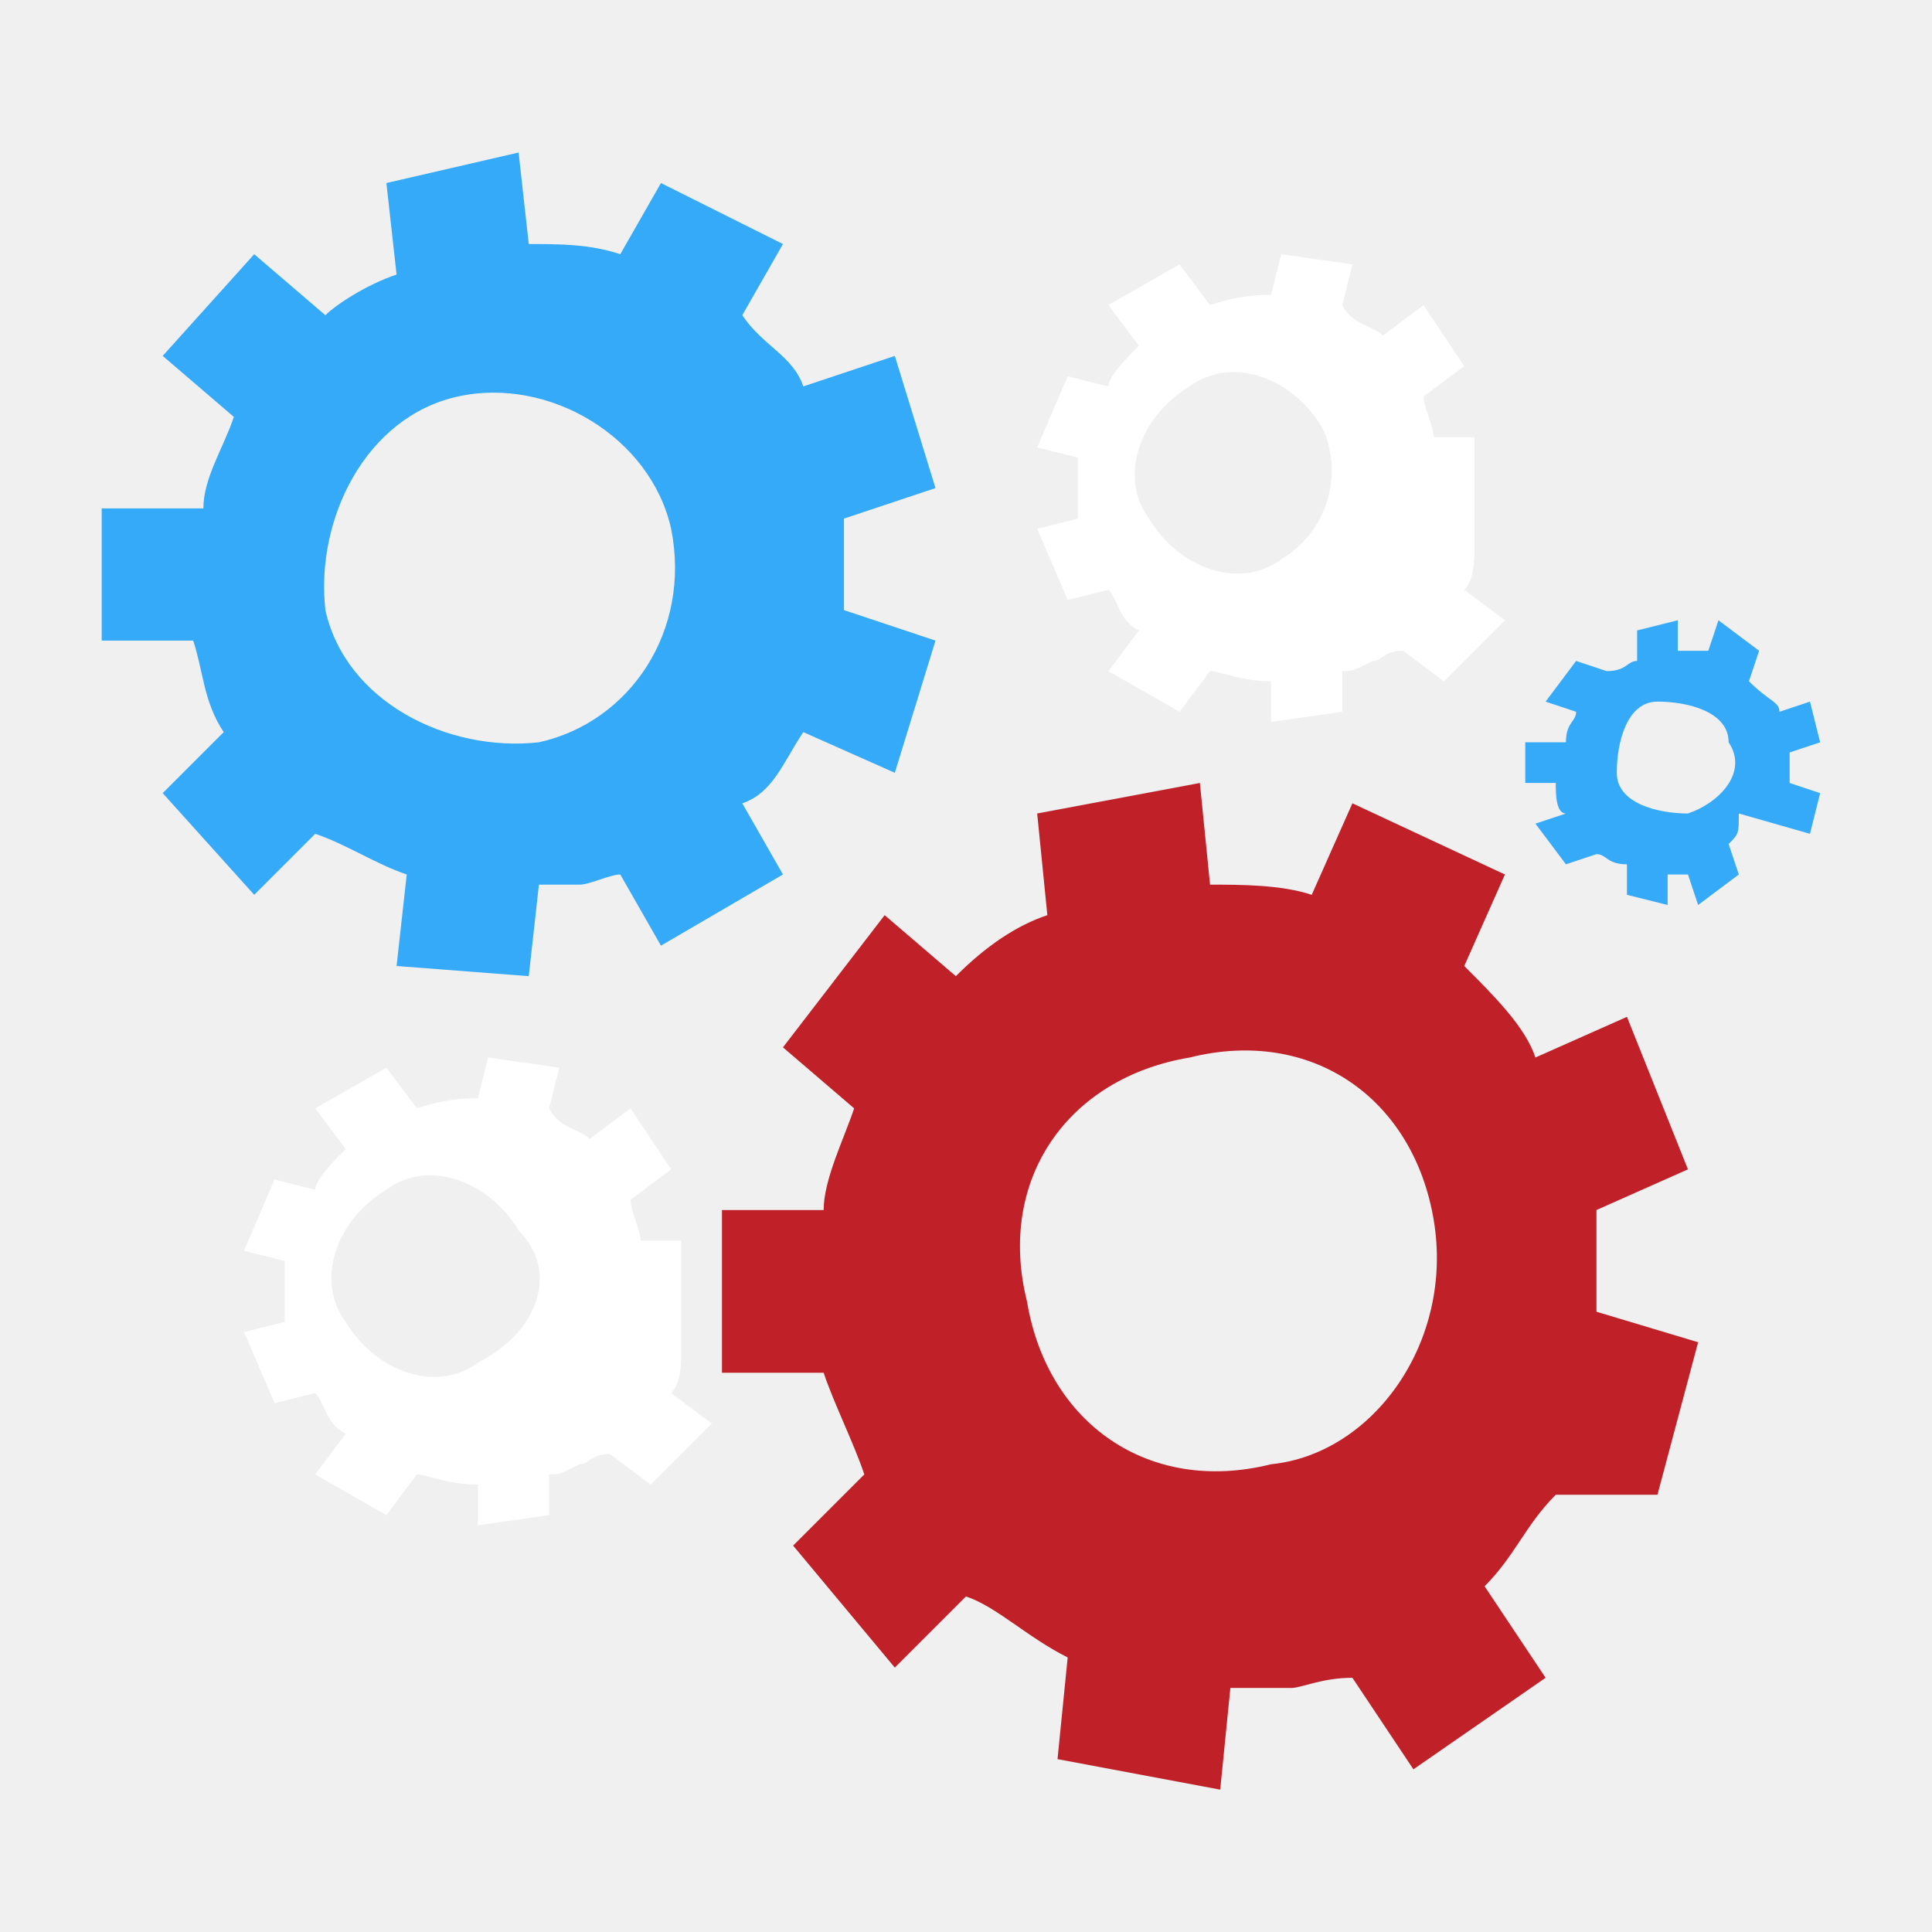
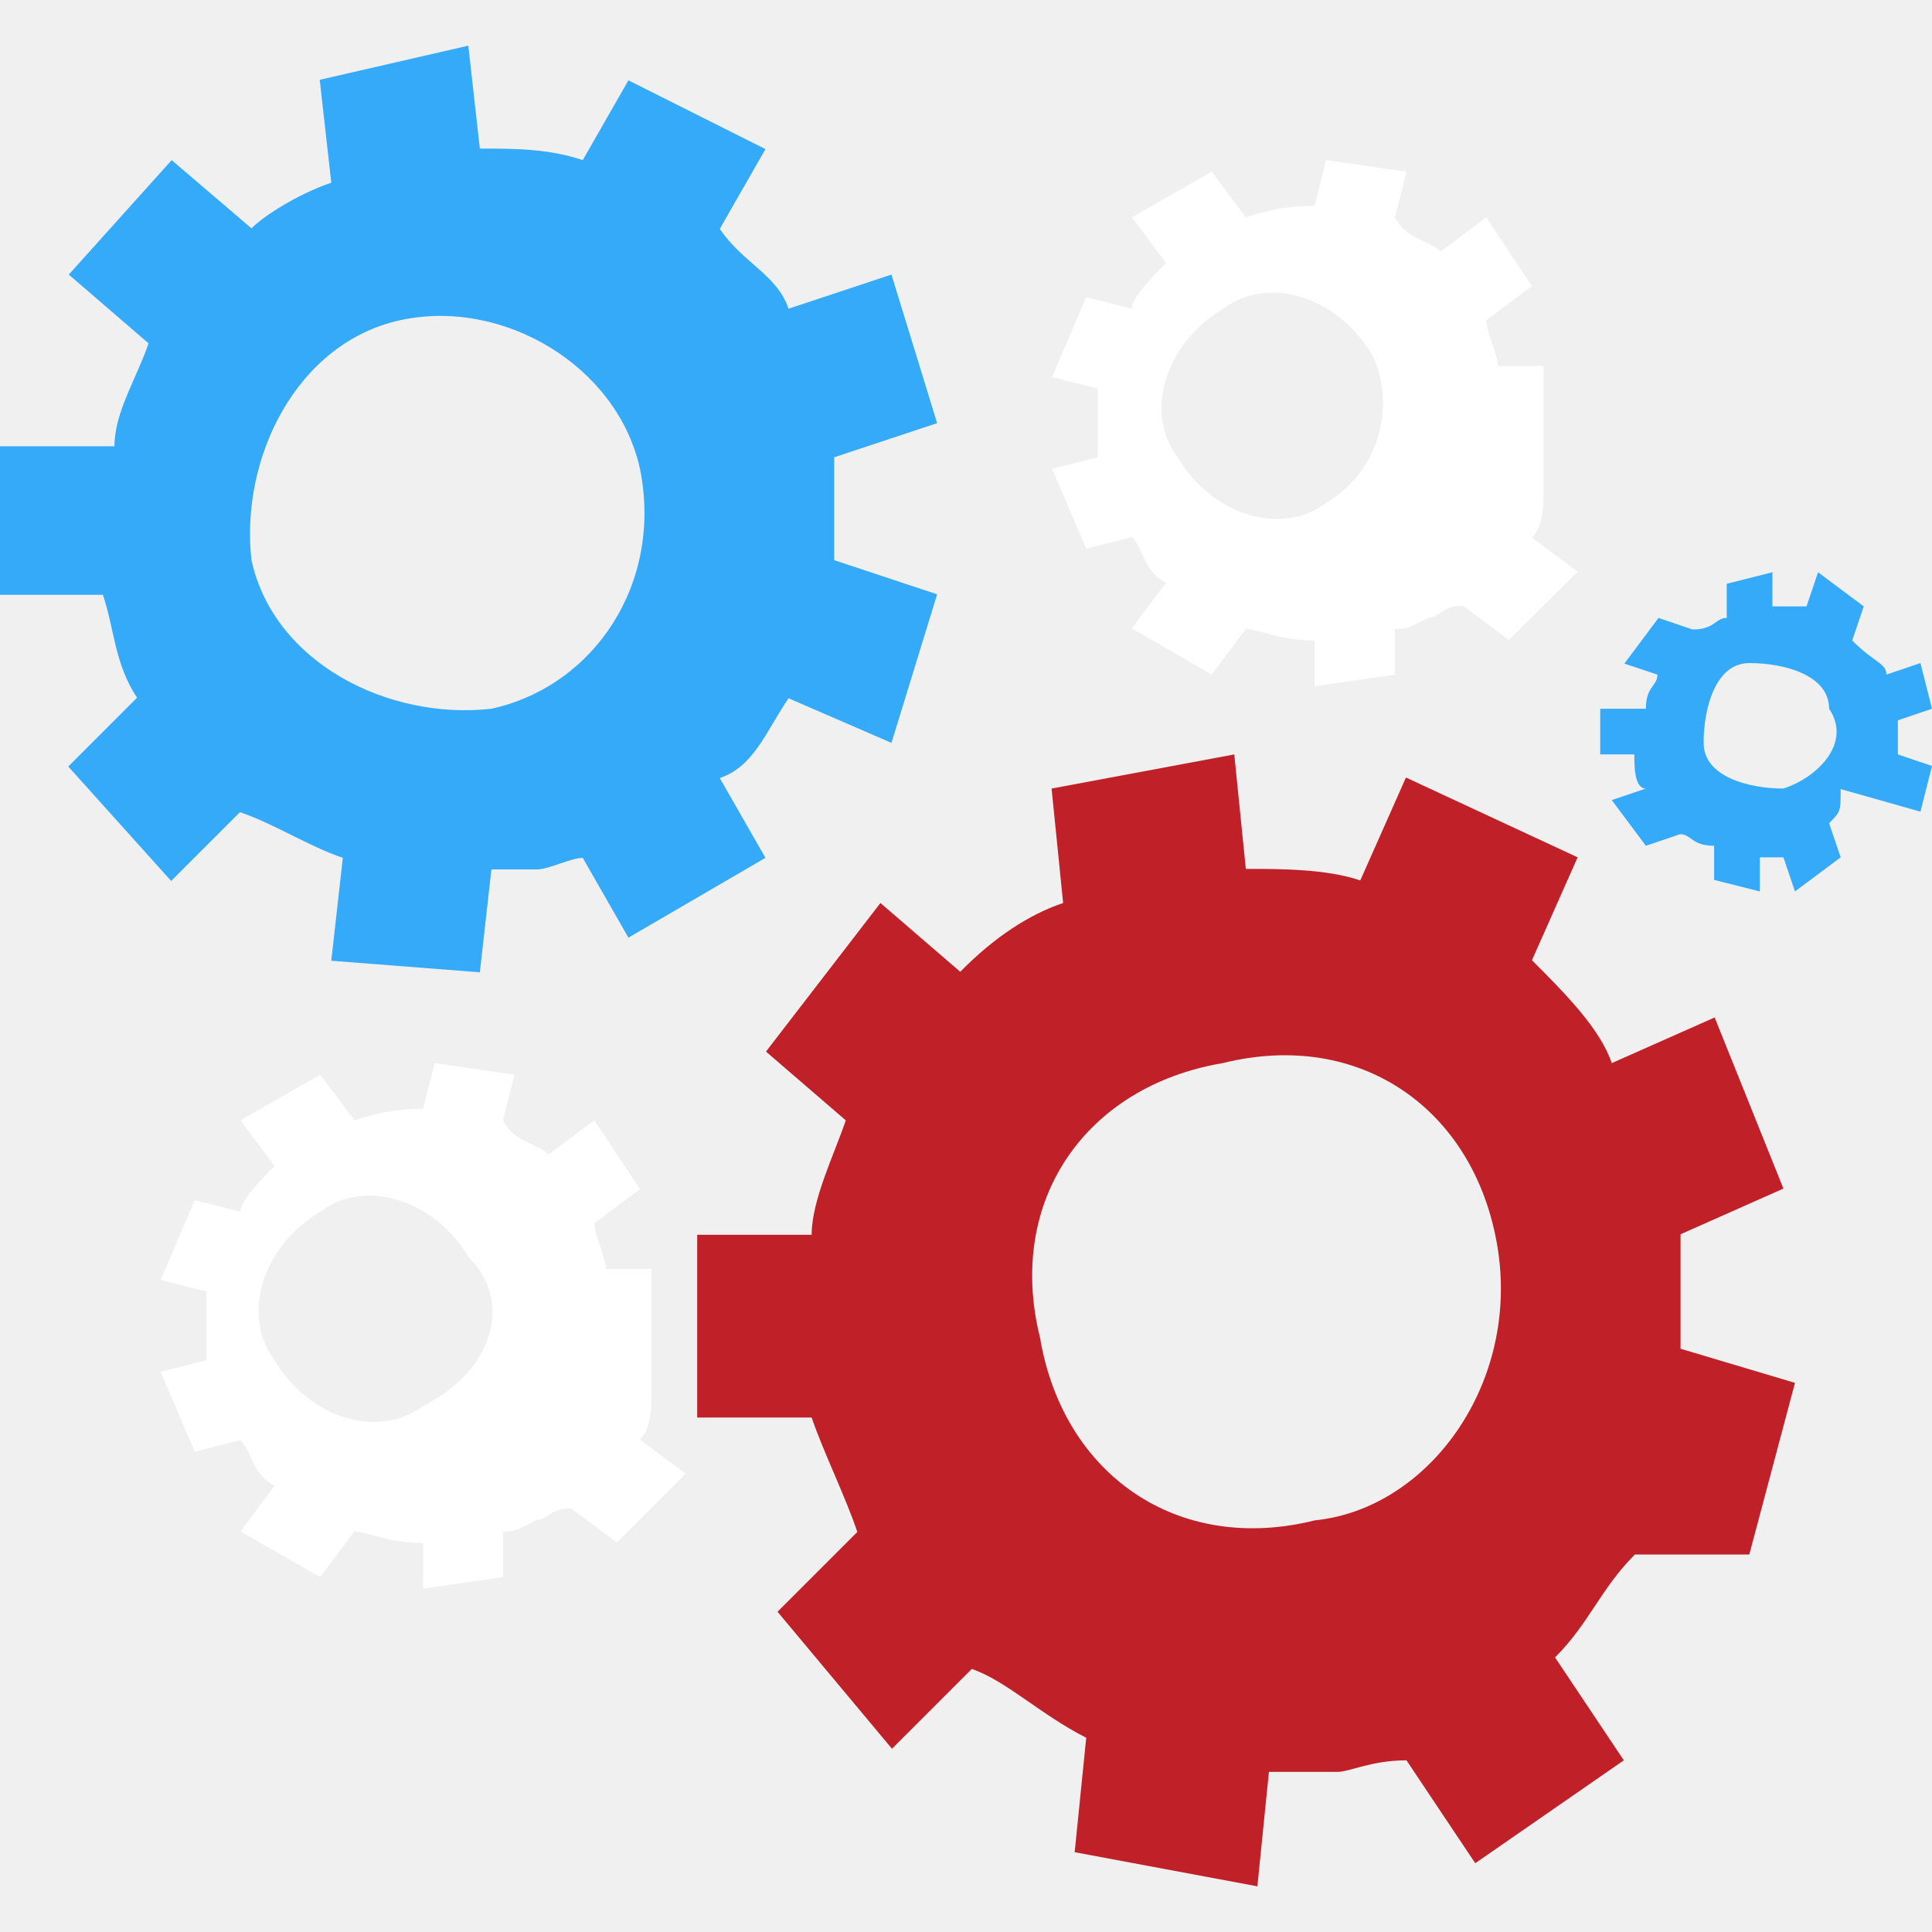
- <svg xmlns="http://www.w3.org/2000/svg" version="1.1" id="Capa_1" x="0px" y="0px" viewBox="-80 51 19 19" style="enable-background:new -80 51 19 19;" xml:space="preserve">
+ <svg xmlns="http://www.w3.org/2000/svg" version="1.1" id="Capa_1" x="0px" y="0px" viewBox="-254.5 -123.5 368 368" style="enable-background:new -254.5 -123.5 368 368;" xml:space="preserve">
  <style type="text/css">
	.st0{fill:#FFFFFF;}
	.st1{fill:#35AAF9;}
	.st2{fill:#C02028;}
</style>
  <g>
-     <path class="st0" d="M-65.5,56v-0.7h-0.4c0-0.1-0.1-0.3-0.1-0.4l0.4-0.3L-66,54l-0.4,0.3c-0.1-0.1-0.3-0.1-0.4-0.3l0.1-0.4   l-0.7-0.1l-0.1,0.4c-0.1,0-0.3,0-0.6,0.1l-0.3-0.4l-0.7,0.4l0.3,0.4c-0.1,0.1-0.3,0.3-0.3,0.4l-0.4-0.1l-0.3,0.7l0.4,0.1   c0,0.1,0,0.3,0,0.6l-0.4,0.1l0.3,0.7l0.4-0.1c0.1,0.1,0.1,0.3,0.3,0.4l-0.3,0.4l0.7,0.4l0.3-0.4c0.1,0,0.3,0.1,0.6,0.1v0.4l0.7-0.1   v-0.4c0.1,0,0.1,0,0.3-0.1c0.1,0,0.1-0.1,0.3-0.1l0.4,0.3l0.6-0.6l-0.4-0.3c0.1-0.1,0.1-0.3,0.1-0.4L-65.5,56z M-67.4,56.5   c-0.4,0.3-1,0.1-1.3-0.4c-0.3-0.4-0.1-1,0.4-1.3c0.4-0.3,1-0.1,1.3,0.4C-66.8,55.6-66.9,56.2-67.4,56.5z" />
-     <path class="st1" d="M-71.2,58.6l0.4-1.3l-0.9-0.3c0-0.3,0-0.6,0-0.9l0.9-0.3l-0.4-1.3l-0.9,0.3c-0.1-0.3-0.4-0.4-0.6-0.7l0.4-0.7   l-1.2-0.6l-0.4,0.7c-0.3-0.1-0.6-0.1-0.9-0.1l-0.1-0.9l-1.3,0.3l0.1,0.9c-0.3,0.1-0.6,0.3-0.7,0.4l-0.7-0.6l-0.9,1l0.7,0.6   c-0.1,0.3-0.3,0.6-0.3,0.9H-79v1.3h0.9c0.1,0.3,0.1,0.6,0.3,0.9l-0.6,0.6l0.9,1l0.6-0.6c0.3,0.1,0.6,0.3,0.9,0.4l-0.1,0.9l1.3,0.1   l0.1-0.9c0.1,0,0.3,0,0.4,0c0.1,0,0.3-0.1,0.4-0.1l0.4,0.7l1.2-0.7l-0.4-0.7c0.3-0.1,0.4-0.4,0.6-0.7L-71.2,58.6z M-74.7,58.3   c-0.9,0.1-1.9-0.4-2.1-1.3c-0.1-0.9,0.4-1.9,1.3-2.1s1.9,0.4,2.1,1.3C-73.2,57.2-73.8,58.1-74.7,58.3z" />
-     <path class="st2" d="M-63.7,65.7l0.4-1.5l-1-0.3c0-0.3,0-0.7,0-1l0.9-0.4l-0.6-1.5l-0.9,0.4c-0.1-0.3-0.4-0.6-0.7-0.9l0.4-0.9   l-1.5-0.7l-0.4,0.9c-0.3-0.1-0.7-0.1-1-0.1l-0.1-1l-1.6,0.3l0.1,1c-0.3,0.1-0.6,0.3-0.9,0.6l-0.7-0.6l-1,1.3l0.7,0.6   c-0.1,0.3-0.3,0.7-0.3,1h-1v1.6h1c0.1,0.3,0.3,0.7,0.4,1l-0.7,0.7l1,1.2l0.7-0.7c0.3,0.1,0.6,0.4,1,0.6l-0.1,1l1.6,0.3l0.1-1   c0.1,0,0.3,0,0.6,0c0.1,0,0.3-0.1,0.6-0.1l0.6,0.9l1.3-0.9l-0.6-0.9c0.3-0.3,0.4-0.6,0.7-0.9L-63.7,65.7z M-67.5,65.4   c-1.2,0.3-2.2-0.4-2.4-1.6c-0.3-1.2,0.4-2.2,1.6-2.4c1.2-0.3,2.2,0.4,2.4,1.6C-65.7,64.2-66.5,65.3-67.5,65.4z" />
-     <path class="st0" d="M-73.3,63.9v-0.7h-0.4c0-0.1-0.1-0.3-0.1-0.4l0.4-0.3l-0.4-0.6l-0.4,0.3c-0.1-0.1-0.3-0.1-0.4-0.3l0.1-0.4   l-0.7-0.1l-0.1,0.4c-0.1,0-0.3,0-0.6,0.1l-0.3-0.4l-0.7,0.4l0.3,0.4c-0.1,0.1-0.3,0.3-0.3,0.4l-0.4-0.1l-0.3,0.7l0.4,0.1   c0,0.1,0,0.3,0,0.6l-0.4,0.1l0.3,0.7l0.4-0.1c0.1,0.1,0.1,0.3,0.3,0.4l-0.3,0.4l0.7,0.4l0.3-0.4c0.1,0,0.3,0.1,0.6,0.1v0.4l0.7-0.1   v-0.4c0.1,0,0.1,0,0.3-0.1c0.1,0,0.1-0.1,0.3-0.1l0.4,0.3l0.6-0.6l-0.4-0.3c0.1-0.1,0.1-0.3,0.1-0.4L-73.3,63.9z M-75.3,64.4   c-0.4,0.3-1,0.1-1.3-0.4c-0.3-0.4-0.1-1,0.4-1.3c0.4-0.3,1-0.1,1.3,0.4C-74.5,63.5-74.7,64.1-75.3,64.4z" />
-     <path class="st1" d="M-62.2,59.2l0.1-0.4l-0.3-0.1c0-0.1,0-0.3,0-0.3l0.3-0.1l-0.1-0.4l-0.3,0.1c0-0.1-0.1-0.1-0.3-0.3l0.1-0.3   l-0.4-0.3l-0.1,0.3c-0.1,0-0.3,0-0.3,0v-0.3l-0.4,0.1v0.3c-0.1,0-0.1,0.1-0.3,0.1l-0.3-0.1l-0.3,0.4l0.3,0.1c0,0.1-0.1,0.1-0.1,0.3   H-65v0.4h0.3c0,0.1,0,0.3,0.1,0.3l-0.3,0.1l0.3,0.4l0.3-0.1c0.1,0,0.1,0.1,0.3,0.1v0.3l0.4,0.1v-0.3h0.1h0.1l0.1,0.3l0.4-0.3   l-0.1-0.3c0.1-0.1,0.1-0.1,0.1-0.3L-62.2,59.2z M-63.4,59c-0.3,0-0.7-0.1-0.7-0.4c0-0.3,0.1-0.7,0.4-0.7c0.3,0,0.7,0.1,0.7,0.4   C-62.8,58.6-63.1,58.9-63.4,59z" />
+     <path class="st0" d="M39.5-38.6v-15.2h-8.7c0-2.2-2.2-6.5-2.2-8.7l8.7-6.5l-8.7-13.1l-8.7,6.5c-2.2-2.2-6.5-2.2-8.7-6.5l2.2-8.7   L-1.9-93l-2.2,8.7c-2.2,0-6.5,0-13.1,2.2l-6.5-8.7l-15.2,8.7l6.5,8.7c-2.2,2.2-6.5,6.5-6.5,8.7l-8.7-2.2l-6.5,15.2l8.7,2.2   c0,2.2,0,6.5,0,13.1l-8.7,2.2l6.5,15.2l8.7-2.2c2.2,2.2,2.2,6.5,6.5,8.7l-6.5,8.7L-23.7,5l6.5-8.7c2.2,0,6.5,2.2,13.1,2.2v8.7   L11.2,5v-8.7c2.2,0,2.2,0,6.5-2.2c2.2,0,2.2-2.2,6.5-2.2l8.7,6.5L46-14.6l-8.7-6.5c2.2-2.2,2.2-6.5,2.2-8.7V-38.6z M-1.9-27.7   c-8.7,6.5-21.8,2.2-28.3-8.7c-6.5-8.7-2.2-21.8,8.7-28.3c8.7-6.5,21.8-2.2,28.3,8.7C11.2-47.3,9-34.2-1.9-27.7z" />
+     <path class="st1" d="M-84.7,18l8.7-28.3l-19.6-6.5c0-6.5,0-13.1,0-19.6l19.6-6.5l-8.7-28.3l-19.6,6.5c-2.2-6.5-8.7-8.7-13.1-15.2   l8.7-15.2l-26.1-13.1l-8.7,15.2c-6.5-2.2-13.1-2.2-19.6-2.2l-2.2-19.6l-28.3,6.5l2.2,19.6c-6.5,2.2-13.1,6.5-15.2,8.7L-221.8-93   l-19.6,21.8l15.2,13.1c-2.2,6.5-6.5,13.1-6.5,19.6h-21.8v28.3h19.6c2.2,6.5,2.2,13.1,6.5,19.6l-13.1,13.1l19.6,21.8l13.1-13.1   c6.5,2.2,13.1,6.5,19.6,8.7l-2.2,19.6l28.3,2.2l2.2-19.6c2.2,0,6.5,0,8.7,0s6.5-2.2,8.7-2.2l8.7,15.2l26.1-15.2l-8.7-15.2   c6.5-2.2,8.7-8.7,13.1-15.2L-84.7,18z M-160.9,11.5c-19.6,2.2-41.4-8.7-45.7-28.3c-2.2-19.6,8.7-41.4,28.3-45.7s41.4,8.7,45.7,28.3   C-128.2-12.4-141.3,7.2-160.9,11.5z" />
+     <path class="st2" d="M78.7,172.6l8.7-32.7l-21.8-6.5c0-6.5,0-15.2,0-21.8l19.6-8.7L72.1,70.3L52.5,79c-2.2-6.5-8.7-13.1-15.2-19.6   L46,39.8L13.3,24.6L4.6,44.2C-1.9,42-10.6,42-17.2,42l-2.2-21.8l-34.8,6.5l2.2,21.8c-6.5,2.2-13.1,6.5-19.6,13.1l-15.2-13.1   l-21.8,28.3l15.2,13.1c-2.2,6.5-6.5,15.2-6.5,21.8h-21.8v34.8h21.8c2.2,6.5,6.5,15.2,8.7,21.8l-15.2,15.2l21.8,26.1l15.2-15.2   c6.5,2.2,13.1,8.7,21.8,13.1l-2.2,21.8l34.8,6.5l2.2-21.8c2.2,0,6.5,0,13.1,0c2.2,0,6.5-2.2,13.1-2.2l13.1,19.6l28.3-19.6   l-13.1-19.6c6.5-6.5,8.7-13.1,15.2-19.6L78.7,172.6z M-4.1,166.1c-26.1,6.5-47.9-8.7-52.3-34.8c-6.5-26.1,8.7-47.9,34.8-52.3   c26.1-6.5,47.9,8.7,52.3,34.8S17.7,163.9-4.1,166.1z" />
+     <path class="st0" d="M-130.4,133.4v-15.2h-8.7c0-2.2-2.2-6.5-2.2-8.7l8.7-6.5l-8.7-13.1l-8.7,6.5c-2.2-2.2-6.5-2.2-8.7-6.5l2.2-8.7   l-15.2-2.2l-2.2,8.7c-2.2,0-6.5,0-13.1,2.2l-6.5-8.7l-15.2,8.7l6.5,8.7c-2.2,2.2-6.5,6.5-6.5,8.7l-8.7-2.2l-6.5,15.2l8.7,2.2   c0,2.2,0,6.5,0,13.1l-8.7,2.2l6.5,15.2l8.7-2.2c2.2,2.2,2.2,6.5,6.5,8.7l-6.5,8.7l15.2,8.7l6.5-8.7c2.2,0,6.5,2.2,13.1,2.2v8.7   l15.2-2.2v-8.7c2.2,0,2.2,0,6.5-2.2c2.2,0,2.2-2.2,6.5-2.2l8.7,6.5l13.1-13.1l-8.7-6.5c2.2-2.2,2.2-6.5,2.2-8.7V133.4z    M-173.9,144.3c-8.7,6.5-21.8,2.2-28.3-8.7c-6.5-8.7-2.2-21.8,8.7-28.3c8.7-6.5,21.8-2.2,28.3,8.7   C-156.5,124.7-160.9,137.8-173.9,144.3z" />
+     <path class="st1" d="M111.3,31.1l2.2-8.7l-6.5-2.2c0-2.2,0-6.5,0-6.5l6.5-2.2l-2.2-8.7L104.8,5c0-2.2-2.2-2.2-6.5-6.5l2.2-6.5   l-8.7-6.5l-2.2,6.5c-2.2,0-6.5,0-6.5,0v-6.5l-8.7,2.2v6.5c-2.2,0-2.2,2.2-6.5,2.2l-6.5-2.2l-6.5,8.7L61.2,5c0,2.2-2.2,2.2-2.2,6.5   h-8.7v8.7h6.5c0,2.2,0,6.5,2.2,6.5l-6.5,2.2l6.5,8.7l6.5-2.2c2.2,0,2.2,2.2,6.5,2.2v6.5l8.7,2.2v-6.5H83h2.2l2.2,6.5l8.7-6.5   l-2.2-6.5c2.2-2.2,2.2-2.2,2.2-6.5L111.3,31.1z M85.2,26.7c-6.5,0-15.2-2.2-15.2-8.7c0-6.5,2.2-15.2,8.7-15.2   c6.5,0,15.2,2.2,15.2,8.7C98.3,18,91.7,24.6,85.2,26.7z" />
  </g>
</svg>
